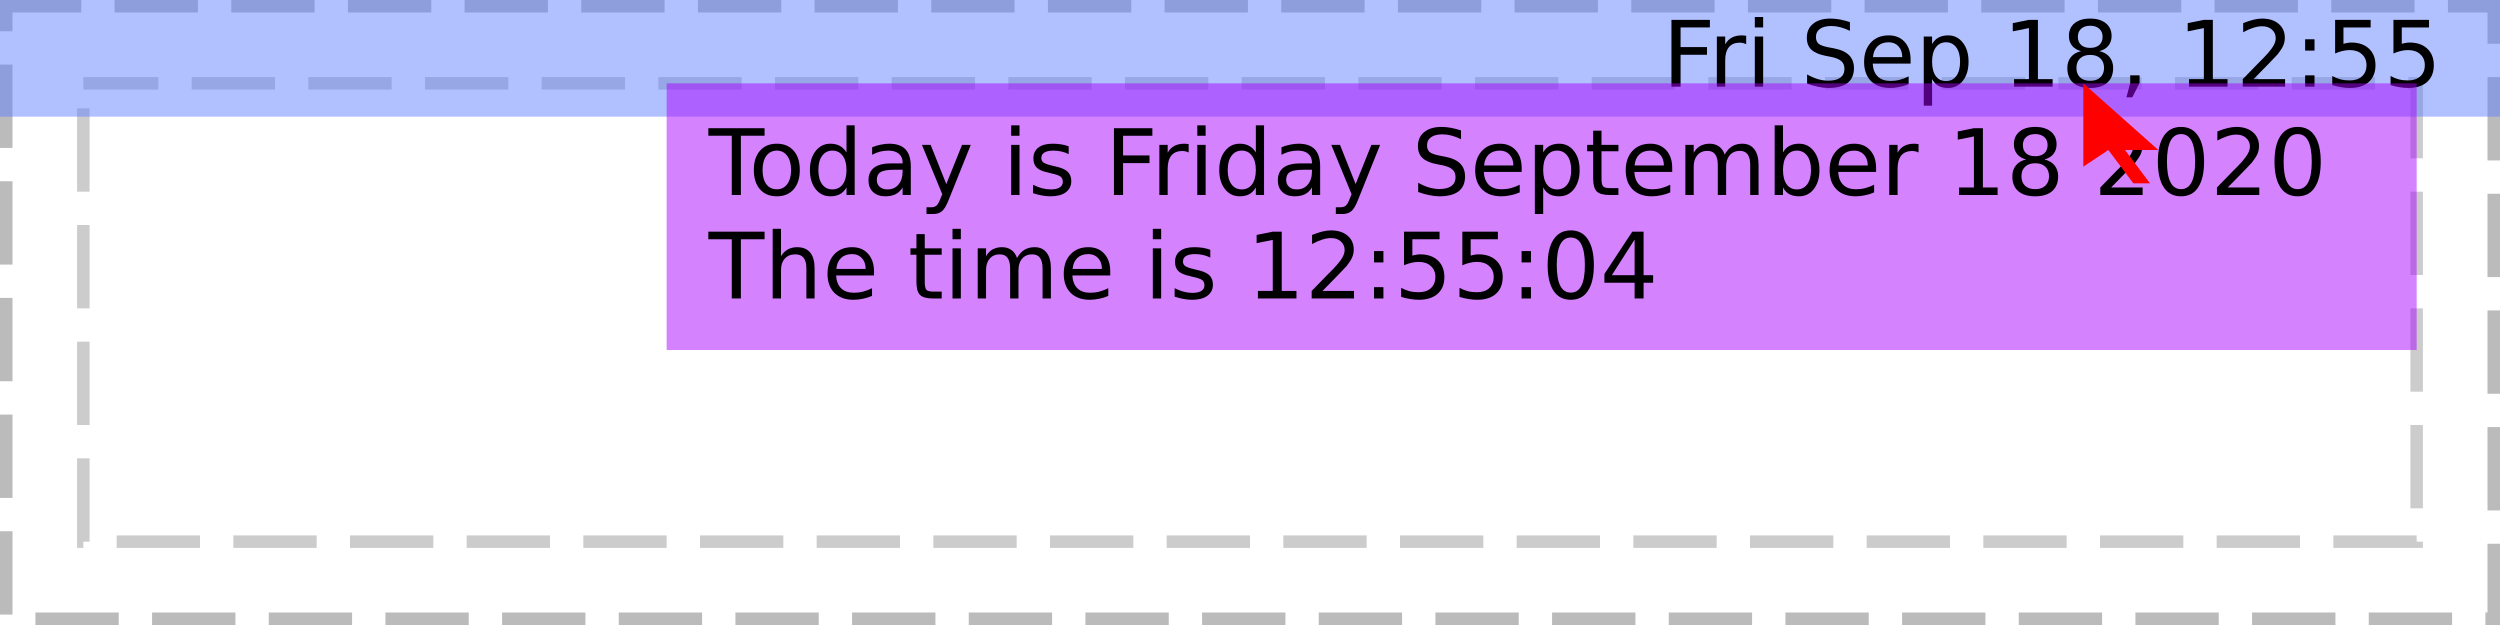
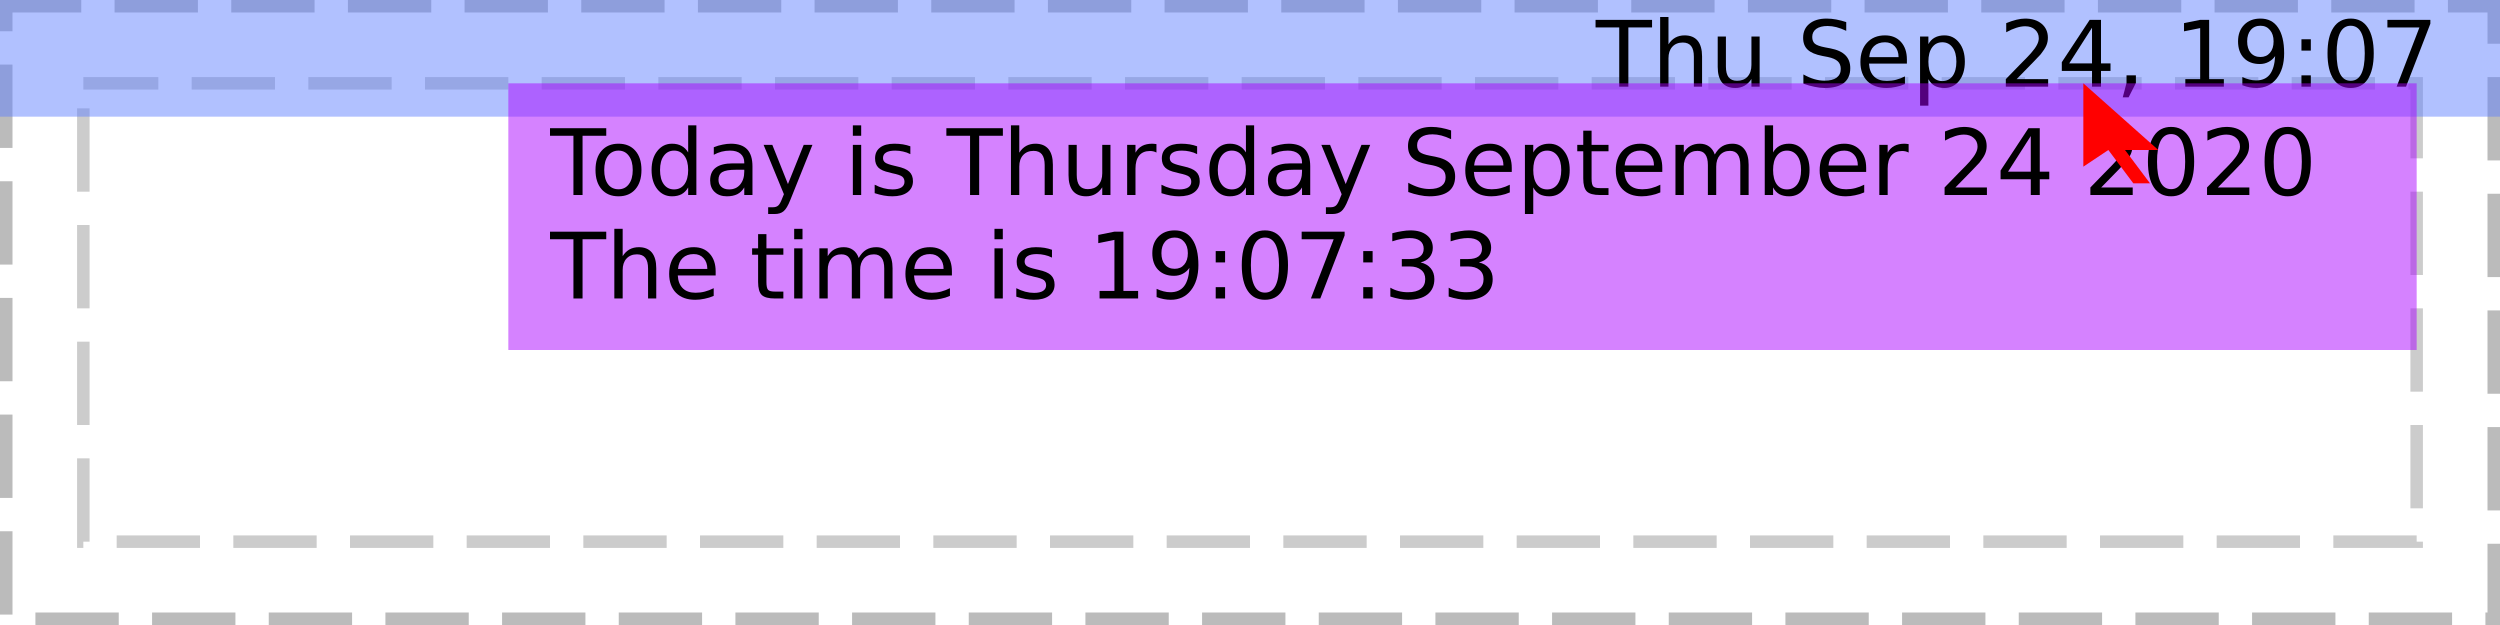
<svg xmlns="http://www.w3.org/2000/svg" xmlns:xlink="http://www.w3.org/1999/xlink" width="300pt" height="75pt" viewBox="0 0 300 75" version="1.1">
  <defs>
    <g>
      <symbol overflow="visible" id="glyph0-0">
        <path style="stroke:none;" d="M 0.547 1.938 L 0.547 -7.75 L 6.047 -7.75 L 6.047 1.938 Z M 1.172 1.328 L 5.438 1.328 L 5.438 -7.141 L 1.172 -7.141 Z M 1.172 1.328 " />
      </symbol>
      <symbol overflow="visible" id="glyph0-1">
        <path style="stroke:none;" d="" />
      </symbol>
      <symbol overflow="visible" id="glyph0-2">
-         <path style="stroke:none;" d="M 1.078 -8.016 L 5.688 -8.016 L 5.688 -7.109 L 2.172 -7.109 L 2.172 -4.75 L 5.344 -4.75 L 5.344 -3.828 L 2.172 -3.828 L 2.172 0 L 1.078 0 Z M 1.078 -8.016 " />
+         <path style="stroke:none;" d="M -0.031 -8.016 L 6.75 -8.016 L 6.75 -7.109 L 3.906 -7.109 L 3.906 0 L 2.812 0 L 2.812 -7.109 L -0.031 -7.109 Z M -0.031 -8.016 " />
      </symbol>
      <symbol overflow="visible" id="glyph0-3">
-         <path style="stroke:none;" d="M 4.516 -5.094 C 4.41 -5.156 4.289 -5.203 4.156 -5.234 C 4.031 -5.266 3.891 -5.281 3.734 -5.281 C 3.172 -5.281 2.738 -5.098 2.438 -4.734 C 2.145 -4.367 2 -3.848 2 -3.172 L 2 0 L 1 0 L 1 -6.016 L 2 -6.016 L 2 -5.078 C 2.195 -5.441 2.461 -5.711 2.797 -5.891 C 3.129 -6.066 3.535 -6.156 4.016 -6.156 C 4.086 -6.156 4.16 -6.148 4.234 -6.141 C 4.316 -6.141 4.41 -6.129 4.516 -6.109 Z M 4.516 -5.094 " />
+         <path style="stroke:none;" d="M 6.031 -3.625 L 6.031 0 L 5.047 0 L 5.047 -3.594 C 5.047 -4.164 4.938 -4.594 4.719 -4.875 C 4.5 -5.156 4.164 -5.297 3.719 -5.297 C 3.188 -5.297 2.766 -5.125 2.453 -4.781 C 2.148 -4.445 2 -3.988 2 -3.406 L 2 0 L 1 0 L 1 -8.359 L 2 -8.359 L 2 -5.078 C 2.227 -5.441 2.504 -5.711 2.828 -5.891 C 3.148 -6.066 3.52 -6.156 3.938 -6.156 C 4.625 -6.156 5.145 -5.941 5.5 -5.516 C 5.852 -5.086 6.031 -4.457 6.031 -3.625 Z M 6.031 -3.625 " />
      </symbol>
      <symbol overflow="visible" id="glyph0-4">
-         <path style="stroke:none;" d="M 1.031 -6.016 L 2.031 -6.016 L 2.031 0 L 1.031 0 Z M 1.031 -8.359 L 2.031 -8.359 L 2.031 -7.109 L 1.031 -7.109 Z M 1.031 -8.359 " />
+         <path style="stroke:none;" d="M 0.938 -2.375 L 0.938 -6.016 L 1.922 -6.016 L 1.922 -2.406 C 1.922 -1.844 2.031 -1.414 2.25 -1.125 C 2.477 -0.844 2.812 -0.703 3.25 -0.703 C 3.789 -0.703 4.211 -0.867 4.516 -1.203 C 4.828 -1.547 4.984 -2.016 4.984 -2.609 L 4.984 -6.016 L 5.969 -6.016 L 5.969 0 L 4.984 0 L 4.984 -0.922 C 4.742 -0.555 4.461 -0.285 4.141 -0.109 C 3.828 0.066 3.461 0.156 3.047 0.156 C 2.359 0.156 1.832 -0.055 1.469 -0.484 C 1.113 -0.922 0.938 -1.551 0.938 -2.375 Z M 3.422 -6.156 Z M 3.422 -6.156 " />
      </symbol>
      <symbol overflow="visible" id="glyph0-5">
        <path style="stroke:none;" d="M 5.891 -7.75 L 5.891 -6.703 C 5.473 -6.898 5.082 -7.047 4.719 -7.141 C 4.352 -7.234 4 -7.281 3.656 -7.281 C 3.07 -7.281 2.617 -7.164 2.297 -6.938 C 1.973 -6.707 1.812 -6.383 1.812 -5.969 C 1.812 -5.613 1.914 -5.344 2.125 -5.156 C 2.344 -4.977 2.75 -4.832 3.344 -4.719 L 4 -4.594 C 4.812 -4.438 5.41 -4.16 5.797 -3.766 C 6.18 -3.379 6.375 -2.863 6.375 -2.219 C 6.375 -1.438 6.113 -0.844 5.594 -0.438 C 5.07 -0.039 4.305 0.156 3.297 0.156 C 2.922 0.156 2.516 0.109 2.078 0.016 C 1.648 -0.066 1.207 -0.191 0.75 -0.359 L 0.75 -1.469 C 1.195 -1.219 1.629 -1.031 2.047 -0.906 C 2.473 -0.781 2.891 -0.719 3.297 -0.719 C 3.922 -0.719 4.398 -0.836 4.734 -1.078 C 5.066 -1.328 5.234 -1.676 5.234 -2.125 C 5.234 -2.52 5.113 -2.828 4.875 -3.047 C 4.633 -3.273 4.238 -3.445 3.688 -3.562 L 3.031 -3.688 C 2.219 -3.844 1.629 -4.094 1.266 -4.438 C 0.898 -4.781 0.719 -5.258 0.719 -5.875 C 0.719 -6.582 0.969 -7.141 1.469 -7.547 C 1.969 -7.961 2.66 -8.172 3.547 -8.172 C 3.922 -8.172 4.301 -8.133 4.688 -8.062 C 5.082 -7.988 5.484 -7.883 5.891 -7.75 Z M 5.891 -7.75 " />
      </symbol>
      <symbol overflow="visible" id="glyph0-6">
        <path style="stroke:none;" d="M 6.188 -3.25 L 6.188 -2.766 L 1.641 -2.766 C 1.68 -2.086 1.883 -1.57 2.25 -1.219 C 2.613 -0.863 3.125 -0.688 3.781 -0.688 C 4.164 -0.688 4.535 -0.734 4.891 -0.828 C 5.242 -0.922 5.598 -1.055 5.953 -1.234 L 5.953 -0.312 C 5.598 -0.156 5.234 -0.039 4.859 0.031 C 4.484 0.113 4.109 0.156 3.734 0.156 C 2.766 0.156 2 -0.117 1.438 -0.672 C 0.883 -1.234 0.609 -1.992 0.609 -2.953 C 0.609 -3.93 0.875 -4.707 1.406 -5.281 C 1.938 -5.863 2.656 -6.156 3.562 -6.156 C 4.363 -6.156 5 -5.895 5.469 -5.375 C 5.945 -4.852 6.188 -4.145 6.188 -3.25 Z M 5.188 -3.547 C 5.188 -4.086 5.035 -4.52 4.734 -4.844 C 4.441 -5.164 4.051 -5.328 3.562 -5.328 C 3.008 -5.328 2.566 -5.172 2.234 -4.859 C 1.91 -4.547 1.723 -4.109 1.672 -3.547 Z M 5.188 -3.547 " />
      </symbol>
      <symbol overflow="visible" id="glyph0-7">
        <path style="stroke:none;" d="M 2 -0.906 L 2 2.281 L 1 2.281 L 1 -6.016 L 2 -6.016 L 2 -5.109 C 2.195 -5.461 2.453 -5.723 2.766 -5.891 C 3.086 -6.066 3.473 -6.156 3.922 -6.156 C 4.648 -6.156 5.238 -5.863 5.688 -5.281 C 6.145 -4.707 6.375 -3.945 6.375 -3 C 6.375 -2.051 6.145 -1.285 5.688 -0.703 C 5.238 -0.129 4.648 0.156 3.922 0.156 C 3.473 0.156 3.086 0.07 2.766 -0.094 C 2.453 -0.27 2.195 -0.539 2 -0.906 Z M 5.359 -3 C 5.359 -3.727 5.207 -4.297 4.906 -4.703 C 4.602 -5.117 4.191 -5.328 3.672 -5.328 C 3.148 -5.328 2.738 -5.117 2.438 -4.703 C 2.145 -4.297 2 -3.727 2 -3 C 2 -2.27 2.145 -1.695 2.438 -1.281 C 2.738 -0.875 3.148 -0.672 3.672 -0.672 C 4.191 -0.672 4.602 -0.875 4.906 -1.281 C 5.207 -1.695 5.359 -2.27 5.359 -3 Z M 5.359 -3 " />
      </symbol>
      <symbol overflow="visible" id="glyph0-8">
-         <path style="stroke:none;" d="M 1.359 -0.906 L 3.141 -0.906 L 3.141 -7.031 L 1.203 -6.641 L 1.203 -7.625 L 3.125 -8.016 L 4.219 -8.016 L 4.219 -0.906 L 5.984 -0.906 L 5.984 0 L 1.359 0 Z M 1.359 -0.906 " />
+         <path style="stroke:none;" d="M 2.109 -0.906 L 5.891 -0.906 L 5.891 0 L 0.812 0 L 0.812 -0.906 C 1.219 -1.332 1.773 -1.906 2.484 -2.625 C 3.203 -3.344 3.648 -3.805 3.828 -4.016 C 4.172 -4.41 4.41 -4.742 4.547 -5.016 C 4.691 -5.285 4.766 -5.551 4.766 -5.812 C 4.766 -6.238 4.613 -6.582 4.312 -6.844 C 4.02 -7.113 3.629 -7.25 3.141 -7.25 C 2.805 -7.25 2.445 -7.188 2.062 -7.062 C 1.688 -6.945 1.285 -6.77 0.859 -6.531 L 0.859 -7.625 C 1.297 -7.801 1.703 -7.938 2.078 -8.031 C 2.461 -8.125 2.812 -8.172 3.125 -8.172 C 3.957 -8.172 4.617 -7.961 5.109 -7.547 C 5.609 -7.129 5.859 -6.57 5.859 -5.875 C 5.859 -5.539 5.797 -5.227 5.672 -4.938 C 5.547 -4.645 5.32 -4.297 5 -3.891 C 4.906 -3.785 4.617 -3.484 4.141 -2.984 C 3.66 -2.492 2.984 -1.801 2.109 -0.906 Z M 2.109 -0.906 " />
      </symbol>
      <symbol overflow="visible" id="glyph0-9">
-         <path style="stroke:none;" d="M 3.5 -3.812 C 2.977 -3.812 2.57 -3.672 2.281 -3.391 C 1.988 -3.117 1.844 -2.738 1.844 -2.25 C 1.844 -1.77 1.988 -1.391 2.281 -1.109 C 2.57 -0.836 2.977 -0.703 3.5 -0.703 C 4.008 -0.703 4.41 -0.836 4.703 -1.109 C 5.004 -1.391 5.156 -1.77 5.156 -2.25 C 5.156 -2.738 5.008 -3.117 4.719 -3.391 C 4.426 -3.672 4.02 -3.812 3.5 -3.812 Z M 2.406 -4.266 C 1.945 -4.379 1.586 -4.594 1.328 -4.906 C 1.066 -5.227 0.938 -5.617 0.938 -6.078 C 0.938 -6.723 1.16 -7.234 1.609 -7.609 C 2.066 -7.984 2.695 -8.172 3.5 -8.172 C 4.289 -8.172 4.914 -7.984 5.375 -7.609 C 5.832 -7.234 6.062 -6.723 6.062 -6.078 C 6.062 -5.617 5.93 -5.227 5.672 -4.906 C 5.41 -4.594 5.051 -4.379 4.594 -4.266 C 5.113 -4.148 5.52 -3.914 5.812 -3.562 C 6.102 -3.207 6.25 -2.77 6.25 -2.25 C 6.25 -1.477 6.008 -0.883 5.531 -0.469 C 5.062 -0.051 4.383 0.156 3.5 0.156 C 2.613 0.156 1.93 -0.051 1.453 -0.469 C 0.984 -0.883 0.75 -1.477 0.75 -2.25 C 0.75 -2.77 0.895 -3.207 1.188 -3.562 C 1.477 -3.914 1.883 -4.148 2.406 -4.266 Z M 2.016 -5.984 C 2.016 -5.566 2.145 -5.238 2.406 -5 C 2.664 -4.77 3.031 -4.656 3.5 -4.656 C 3.957 -4.656 4.316 -4.77 4.578 -5 C 4.848 -5.238 4.984 -5.566 4.984 -5.984 C 4.984 -6.398 4.848 -6.723 4.578 -6.953 C 4.316 -7.191 3.957 -7.312 3.5 -7.312 C 3.031 -7.312 2.664 -7.191 2.406 -6.953 C 2.145 -6.723 2.016 -6.398 2.016 -5.984 Z M 2.016 -5.984 " />
+         <path style="stroke:none;" d="M 4.156 -7.078 L 1.422 -2.797 L 4.156 -2.797 Z M 3.875 -8.016 L 5.234 -8.016 L 5.234 -2.797 L 6.375 -2.797 L 6.375 -1.891 L 5.234 -1.891 L 5.234 0 L 4.156 0 L 4.156 -1.891 L 0.531 -1.891 L 0.531 -2.938 Z M 3.875 -8.016 " />
      </symbol>
      <symbol overflow="visible" id="glyph0-10">
        <path style="stroke:none;" d="M 1.297 -1.359 L 2.422 -1.359 L 2.422 -0.438 L 1.547 1.281 L 0.844 1.281 L 1.297 -0.438 Z M 1.297 -1.359 " />
      </symbol>
      <symbol overflow="visible" id="glyph0-11">
-         <path style="stroke:none;" d="M 2.109 -0.906 L 5.891 -0.906 L 5.891 0 L 0.812 0 L 0.812 -0.906 C 1.219 -1.332 1.773 -1.906 2.484 -2.625 C 3.203 -3.344 3.648 -3.805 3.828 -4.016 C 4.172 -4.41 4.41 -4.742 4.547 -5.016 C 4.691 -5.285 4.766 -5.551 4.766 -5.812 C 4.766 -6.238 4.613 -6.582 4.312 -6.844 C 4.02 -7.113 3.629 -7.25 3.141 -7.25 C 2.805 -7.25 2.445 -7.188 2.062 -7.062 C 1.688 -6.945 1.285 -6.77 0.859 -6.531 L 0.859 -7.625 C 1.297 -7.801 1.703 -7.938 2.078 -8.031 C 2.461 -8.125 2.812 -8.172 3.125 -8.172 C 3.957 -8.172 4.617 -7.961 5.109 -7.547 C 5.609 -7.129 5.859 -6.57 5.859 -5.875 C 5.859 -5.539 5.797 -5.227 5.672 -4.938 C 5.547 -4.645 5.32 -4.297 5 -3.891 C 4.906 -3.785 4.617 -3.484 4.141 -2.984 C 3.66 -2.492 2.984 -1.801 2.109 -0.906 Z M 2.109 -0.906 " />
+         <path style="stroke:none;" d="M 1.359 -0.906 L 3.141 -0.906 L 3.141 -7.031 L 1.203 -6.641 L 1.203 -7.625 L 3.125 -8.016 L 4.219 -8.016 L 4.219 -0.906 L 5.984 -0.906 L 5.984 0 L 1.359 0 Z M 1.359 -0.906 " />
      </symbol>
      <symbol overflow="visible" id="glyph0-12">
+         <path style="stroke:none;" d="M 1.203 -0.172 L 1.203 -1.156 C 1.473 -1.031 1.75 -0.93 2.031 -0.859 C 2.312 -0.785 2.586 -0.75 2.859 -0.75 C 3.578 -0.75 4.125 -0.988 4.5 -1.469 C 4.875 -1.957 5.086 -2.691 5.141 -3.672 C 4.93 -3.367 4.664 -3.133 4.344 -2.969 C 4.031 -2.801 3.68 -2.719 3.297 -2.719 C 2.492 -2.719 1.859 -2.957 1.391 -3.438 C 0.922 -3.926 0.688 -4.594 0.688 -5.438 C 0.688 -6.258 0.93 -6.922 1.422 -7.422 C 1.91 -7.922 2.562 -8.172 3.375 -8.172 C 4.301 -8.172 5.004 -7.812 5.484 -7.094 C 5.973 -6.383 6.219 -5.352 6.219 -4 C 6.219 -2.738 5.914 -1.727 5.312 -0.969 C 4.719 -0.219 3.914 0.156 2.906 0.156 C 2.633 0.156 2.359 0.129 2.078 0.078 C 1.797 0.023 1.504 -0.055 1.203 -0.172 Z M 3.375 -3.562 C 3.852 -3.562 4.234 -3.727 4.516 -4.062 C 4.805 -4.395 4.953 -4.852 4.953 -5.438 C 4.953 -6.008 4.805 -6.461 4.516 -6.797 C 4.234 -7.141 3.852 -7.312 3.375 -7.312 C 2.883 -7.312 2.492 -7.141 2.203 -6.797 C 1.922 -6.461 1.781 -6.008 1.781 -5.438 C 1.781 -4.852 1.922 -4.395 2.203 -4.062 C 2.492 -3.727 2.883 -3.562 3.375 -3.562 Z M 3.375 -3.562 " />
+       </symbol>
+       <symbol overflow="visible" id="glyph0-13">
        <path style="stroke:none;" d="M 1.297 -1.359 L 2.422 -1.359 L 2.422 0 L 1.297 0 Z M 1.297 -5.688 L 2.422 -5.688 L 2.422 -4.328 L 1.297 -4.328 Z M 1.297 -5.688 " />
      </symbol>
-       <symbol overflow="visible" id="glyph0-13">
-         <path style="stroke:none;" d="M 1.188 -8.016 L 5.453 -8.016 L 5.453 -7.109 L 2.188 -7.109 L 2.188 -5.141 C 2.344 -5.191 2.5 -5.227 2.656 -5.25 C 2.812 -5.281 2.969 -5.297 3.125 -5.297 C 4.02 -5.297 4.727 -5.051 5.25 -4.562 C 5.77 -4.07 6.031 -3.41 6.031 -2.578 C 6.031 -1.711 5.758 -1.039 5.219 -0.562 C 4.688 -0.082 3.93 0.156 2.953 0.156 C 2.617 0.156 2.273 0.125 1.922 0.062 C 1.578 0.008 1.219 -0.07 0.844 -0.188 L 0.844 -1.281 C 1.164 -1.102 1.5 -0.969 1.844 -0.875 C 2.188 -0.789 2.551 -0.75 2.938 -0.75 C 3.562 -0.75 4.051 -0.91 4.406 -1.234 C 4.77 -1.566 4.953 -2.016 4.953 -2.578 C 4.953 -3.129 4.77 -3.566 4.406 -3.891 C 4.051 -4.223 3.562 -4.391 2.938 -4.391 C 2.645 -4.391 2.352 -4.352 2.062 -4.281 C 1.781 -4.219 1.488 -4.117 1.188 -3.984 Z M 1.188 -8.016 " />
-       </symbol>
      <symbol overflow="visible" id="glyph0-14">
-         <path style="stroke:none;" d="M -0.031 -8.016 L 6.75 -8.016 L 6.75 -7.109 L 3.906 -7.109 L 3.906 0 L 2.812 0 L 2.812 -7.109 L -0.031 -7.109 Z M -0.031 -8.016 " />
+         <path style="stroke:none;" d="M 3.5 -7.312 C 2.938 -7.312 2.516 -7.035 2.234 -6.484 C 1.953 -5.93 1.812 -5.102 1.812 -4 C 1.812 -2.906 1.953 -2.082 2.234 -1.531 C 2.516 -0.977 2.938 -0.703 3.5 -0.703 C 4.062 -0.703 4.484 -0.977 4.766 -1.531 C 5.047 -2.082 5.188 -2.906 5.188 -4 C 5.188 -5.102 5.047 -5.93 4.766 -6.484 C 4.484 -7.035 4.062 -7.312 3.5 -7.312 Z M 3.5 -8.172 C 4.395 -8.172 5.078 -7.812 5.547 -7.094 C 6.023 -6.383 6.266 -5.352 6.266 -4 C 6.266 -2.656 6.023 -1.625 5.547 -0.906 C 5.078 -0.195 4.395 0.156 3.5 0.156 C 2.602 0.156 1.914 -0.195 1.438 -0.906 C 0.957 -1.625 0.719 -2.656 0.719 -4 C 0.719 -5.352 0.957 -6.383 1.438 -7.094 C 1.914 -7.812 2.602 -8.172 3.5 -8.172 Z M 3.5 -8.172 " />
      </symbol>
      <symbol overflow="visible" id="glyph0-15">
+         <path style="stroke:none;" d="M 0.906 -8.016 L 6.062 -8.016 L 6.062 -7.562 L 3.141 0 L 2.016 0 L 4.75 -7.109 L 0.906 -7.109 Z M 0.906 -8.016 " />
+       </symbol>
+       <symbol overflow="visible" id="glyph0-16">
        <path style="stroke:none;" d="M 3.375 -5.328 C 2.844 -5.328 2.422 -5.117 2.109 -4.703 C 1.805 -4.285 1.656 -3.719 1.656 -3 C 1.656 -2.281 1.805 -1.711 2.109 -1.297 C 2.41 -0.891 2.832 -0.688 3.375 -0.688 C 3.895 -0.688 4.305 -0.891 4.609 -1.297 C 4.922 -1.711 5.078 -2.281 5.078 -3 C 5.078 -3.719 4.922 -4.285 4.609 -4.703 C 4.305 -5.117 3.895 -5.328 3.375 -5.328 Z M 3.375 -6.156 C 4.227 -6.156 4.898 -5.875 5.391 -5.312 C 5.879 -4.758 6.125 -3.988 6.125 -3 C 6.125 -2.02 5.879 -1.25 5.391 -0.688 C 4.898 -0.125 4.227 0.156 3.375 0.156 C 2.508 0.156 1.832 -0.125 1.344 -0.688 C 0.852 -1.25 0.609 -2.02 0.609 -3 C 0.609 -3.988 0.852 -4.758 1.344 -5.312 C 1.832 -5.875 2.508 -6.156 3.375 -6.156 Z M 3.375 -6.156 " />
      </symbol>
-       <symbol overflow="visible" id="glyph0-16">
+       <symbol overflow="visible" id="glyph0-17">
        <path style="stroke:none;" d="M 5 -5.109 L 5 -8.359 L 5.984 -8.359 L 5.984 0 L 5 0 L 5 -0.906 C 4.789 -0.539 4.523 -0.27 4.203 -0.094 C 3.891 0.07 3.508 0.156 3.062 0.156 C 2.344 0.156 1.754 -0.129 1.297 -0.703 C 0.836 -1.285 0.609 -2.051 0.609 -3 C 0.609 -3.945 0.836 -4.707 1.297 -5.281 C 1.754 -5.863 2.344 -6.156 3.062 -6.156 C 3.508 -6.156 3.891 -6.066 4.203 -5.891 C 4.523 -5.723 4.789 -5.461 5 -5.109 Z M 1.625 -3 C 1.625 -2.27 1.773 -1.695 2.078 -1.281 C 2.379 -0.875 2.789 -0.672 3.312 -0.672 C 3.832 -0.672 4.242 -0.875 4.547 -1.281 C 4.848 -1.695 5 -2.27 5 -3 C 5 -3.727 4.848 -4.297 4.547 -4.703 C 4.242 -5.117 3.832 -5.328 3.312 -5.328 C 2.789 -5.328 2.379 -5.117 2.078 -4.703 C 1.773 -4.297 1.625 -3.727 1.625 -3 Z M 1.625 -3 " />
      </symbol>
-       <symbol overflow="visible" id="glyph0-17">
+       <symbol overflow="visible" id="glyph0-18">
        <path style="stroke:none;" d="M 3.766 -3.031 C 2.973 -3.031 2.422 -2.938 2.109 -2.75 C 1.805 -2.562 1.656 -2.25 1.656 -1.812 C 1.656 -1.469 1.77 -1.191 2 -0.984 C 2.227 -0.773 2.539 -0.672 2.938 -0.672 C 3.488 -0.672 3.926 -0.863 4.25 -1.25 C 4.582 -1.645 4.75 -2.16 4.75 -2.797 L 4.75 -3.031 Z M 5.734 -3.438 L 5.734 0 L 4.75 0 L 4.75 -0.906 C 4.531 -0.539 4.25 -0.27 3.906 -0.094 C 3.57 0.07 3.16 0.156 2.672 0.156 C 2.055 0.156 1.566 -0.016 1.203 -0.359 C 0.836 -0.703 0.656 -1.164 0.656 -1.75 C 0.656 -2.426 0.879 -2.938 1.328 -3.281 C 1.785 -3.625 2.469 -3.797 3.375 -3.797 L 4.75 -3.797 L 4.75 -3.891 C 4.75 -4.348 4.598 -4.703 4.297 -4.953 C 4.004 -5.203 3.586 -5.328 3.047 -5.328 C 2.703 -5.328 2.363 -5.285 2.031 -5.203 C 1.707 -5.117 1.395 -4.992 1.094 -4.828 L 1.094 -5.734 C 1.457 -5.879 1.812 -5.984 2.156 -6.047 C 2.5 -6.117 2.828 -6.156 3.141 -6.156 C 4.016 -6.156 4.664 -5.93 5.094 -5.484 C 5.52 -5.035 5.734 -4.352 5.734 -3.438 Z M 5.734 -3.438 " />
      </symbol>
-       <symbol overflow="visible" id="glyph0-18">
+       <symbol overflow="visible" id="glyph0-19">
        <path style="stroke:none;" d="M 3.547 0.562 C 3.266 1.281 2.988 1.742 2.719 1.953 C 2.457 2.172 2.102 2.281 1.656 2.281 L 0.875 2.281 L 0.875 1.469 L 1.453 1.469 C 1.723 1.469 1.93 1.398 2.078 1.266 C 2.234 1.141 2.398 0.836 2.578 0.359 L 2.766 -0.094 L 0.328 -6.016 L 1.375 -6.016 L 3.25 -1.312 L 5.141 -6.016 L 6.188 -6.016 Z M 3.547 0.562 " />
      </symbol>
-       <symbol overflow="visible" id="glyph0-19">
+       <symbol overflow="visible" id="glyph0-20">
+         <path style="stroke:none;" d="M 1.031 -6.016 L 2.031 -6.016 L 2.031 0 L 1.031 0 Z M 1.031 -8.359 L 2.031 -8.359 L 2.031 -7.109 L 1.031 -7.109 Z M 1.031 -8.359 " />
+       </symbol>
+       <symbol overflow="visible" id="glyph0-21">
        <path style="stroke:none;" d="M 4.875 -5.844 L 4.875 -4.906 C 4.594 -5.051 4.301 -5.156 4 -5.219 C 3.695 -5.289 3.383 -5.328 3.062 -5.328 C 2.57 -5.328 2.203 -5.25 1.953 -5.094 C 1.711 -4.945 1.594 -4.727 1.594 -4.438 C 1.594 -4.207 1.68 -4.023 1.859 -3.891 C 2.035 -3.766 2.391 -3.641 2.922 -3.516 L 3.25 -3.438 C 3.957 -3.289 4.457 -3.078 4.75 -2.797 C 5.039 -2.523 5.188 -2.145 5.188 -1.656 C 5.188 -1.102 4.969 -0.66 4.531 -0.328 C 4.094 -0.004 3.484 0.156 2.703 0.156 C 2.379 0.156 2.039 0.125 1.688 0.062 C 1.344 0 0.977 -0.094 0.594 -0.219 L 0.594 -1.234 C 0.957 -1.047 1.316 -0.906 1.672 -0.812 C 2.023 -0.719 2.379 -0.672 2.734 -0.672 C 3.191 -0.672 3.547 -0.75 3.797 -0.906 C 4.047 -1.07 4.172 -1.297 4.172 -1.578 C 4.172 -1.848 4.082 -2.055 3.906 -2.203 C 3.727 -2.348 3.332 -2.484 2.719 -2.609 L 2.375 -2.703 C 1.758 -2.828 1.316 -3.02 1.047 -3.281 C 0.773 -3.551 0.641 -3.922 0.641 -4.391 C 0.641 -4.953 0.836 -5.383 1.234 -5.688 C 1.641 -6 2.211 -6.156 2.953 -6.156 C 3.316 -6.156 3.66 -6.129 3.984 -6.078 C 4.305 -6.023 4.602 -5.945 4.875 -5.844 Z M 4.875 -5.844 " />
      </symbol>
-       <symbol overflow="visible" id="glyph0-20">
+       <symbol overflow="visible" id="glyph0-22">
+         <path style="stroke:none;" d="M 4.516 -5.094 C 4.41 -5.156 4.289 -5.203 4.156 -5.234 C 4.031 -5.266 3.891 -5.281 3.734 -5.281 C 3.172 -5.281 2.738 -5.098 2.438 -4.734 C 2.145 -4.367 2 -3.848 2 -3.172 L 2 0 L 1 0 L 1 -6.016 L 2 -6.016 L 2 -5.078 C 2.195 -5.441 2.461 -5.711 2.797 -5.891 C 3.129 -6.066 3.535 -6.156 4.016 -6.156 C 4.086 -6.156 4.16 -6.148 4.234 -6.141 C 4.316 -6.141 4.41 -6.129 4.516 -6.109 Z M 4.516 -5.094 " />
+       </symbol>
+       <symbol overflow="visible" id="glyph0-23">
        <path style="stroke:none;" d="M 2.016 -7.719 L 2.016 -6.016 L 4.047 -6.016 L 4.047 -5.25 L 2.016 -5.25 L 2.016 -1.984 C 2.016 -1.492 2.082 -1.176 2.219 -1.031 C 2.352 -0.895 2.625 -0.828 3.031 -0.828 L 4.047 -0.828 L 4.047 0 L 3.031 0 C 2.27 0 1.742 -0.141 1.453 -0.422 C 1.16 -0.711 1.016 -1.234 1.016 -1.984 L 1.016 -5.25 L 0.297 -5.25 L 0.297 -6.016 L 1.016 -6.016 L 1.016 -7.719 Z M 2.016 -7.719 " />
      </symbol>
-       <symbol overflow="visible" id="glyph0-21">
+       <symbol overflow="visible" id="glyph0-24">
        <path style="stroke:none;" d="M 5.719 -4.859 C 5.969 -5.305 6.266 -5.633 6.609 -5.844 C 6.953 -6.051 7.359 -6.156 7.828 -6.156 C 8.453 -6.156 8.93 -5.938 9.266 -5.5 C 9.609 -5.062 9.781 -4.438 9.781 -3.625 L 9.781 0 L 8.781 0 L 8.781 -3.594 C 8.781 -4.176 8.676 -4.602 8.469 -4.875 C 8.27 -5.156 7.961 -5.297 7.547 -5.297 C 7.035 -5.297 6.629 -5.125 6.328 -4.781 C 6.035 -4.445 5.891 -3.988 5.891 -3.406 L 5.891 0 L 4.891 0 L 4.891 -3.594 C 4.891 -4.176 4.785 -4.602 4.578 -4.875 C 4.379 -5.156 4.066 -5.297 3.641 -5.297 C 3.141 -5.297 2.738 -5.125 2.438 -4.781 C 2.145 -4.445 2 -3.988 2 -3.406 L 2 0 L 1 0 L 1 -6.016 L 2 -6.016 L 2 -5.078 C 2.219 -5.453 2.484 -5.723 2.797 -5.891 C 3.117 -6.066 3.492 -6.156 3.922 -6.156 C 4.359 -6.156 4.727 -6.047 5.031 -5.828 C 5.344 -5.609 5.57 -5.285 5.719 -4.859 Z M 5.719 -4.859 " />
      </symbol>
-       <symbol overflow="visible" id="glyph0-22">
+       <symbol overflow="visible" id="glyph0-25">
        <path style="stroke:none;" d="M 5.359 -3 C 5.359 -3.727 5.207 -4.297 4.906 -4.703 C 4.602 -5.117 4.191 -5.328 3.672 -5.328 C 3.148 -5.328 2.738 -5.117 2.438 -4.703 C 2.145 -4.297 2 -3.727 2 -3 C 2 -2.27 2.145 -1.695 2.438 -1.281 C 2.738 -0.875 3.148 -0.672 3.672 -0.672 C 4.191 -0.672 4.602 -0.875 4.906 -1.281 C 5.207 -1.695 5.359 -2.27 5.359 -3 Z M 2 -5.109 C 2.195 -5.461 2.453 -5.723 2.766 -5.891 C 3.086 -6.066 3.473 -6.156 3.922 -6.156 C 4.648 -6.156 5.238 -5.863 5.688 -5.281 C 6.145 -4.707 6.375 -3.945 6.375 -3 C 6.375 -2.051 6.145 -1.285 5.688 -0.703 C 5.238 -0.129 4.648 0.156 3.922 0.156 C 3.473 0.156 3.086 0.07 2.766 -0.094 C 2.453 -0.27 2.195 -0.539 2 -0.906 L 2 0 L 1 0 L 1 -8.359 L 2 -8.359 Z M 2 -5.109 " />
      </symbol>
-       <symbol overflow="visible" id="glyph0-23">
-         <path style="stroke:none;" d="M 3.5 -7.312 C 2.938 -7.312 2.516 -7.035 2.234 -6.484 C 1.953 -5.93 1.812 -5.102 1.812 -4 C 1.812 -2.906 1.953 -2.082 2.234 -1.531 C 2.516 -0.977 2.938 -0.703 3.5 -0.703 C 4.062 -0.703 4.484 -0.977 4.766 -1.531 C 5.047 -2.082 5.188 -2.906 5.188 -4 C 5.188 -5.102 5.047 -5.93 4.766 -6.484 C 4.484 -7.035 4.062 -7.312 3.5 -7.312 Z M 3.5 -8.172 C 4.395 -8.172 5.078 -7.812 5.547 -7.094 C 6.023 -6.383 6.266 -5.352 6.266 -4 C 6.266 -2.656 6.023 -1.625 5.547 -0.906 C 5.078 -0.195 4.395 0.156 3.5 0.156 C 2.602 0.156 1.914 -0.195 1.438 -0.906 C 0.957 -1.625 0.719 -2.656 0.719 -4 C 0.719 -5.352 0.957 -6.383 1.438 -7.094 C 1.914 -7.812 2.602 -8.172 3.5 -8.172 Z M 3.5 -8.172 " />
-       </symbol>
-       <symbol overflow="visible" id="glyph0-24">
-         <path style="stroke:none;" d="M 6.031 -3.625 L 6.031 0 L 5.047 0 L 5.047 -3.594 C 5.047 -4.164 4.938 -4.594 4.719 -4.875 C 4.5 -5.156 4.164 -5.297 3.719 -5.297 C 3.188 -5.297 2.766 -5.125 2.453 -4.781 C 2.148 -4.445 2 -3.988 2 -3.406 L 2 0 L 1 0 L 1 -8.359 L 2 -8.359 L 2 -5.078 C 2.227 -5.441 2.504 -5.711 2.828 -5.891 C 3.148 -6.066 3.52 -6.156 3.938 -6.156 C 4.625 -6.156 5.145 -5.941 5.5 -5.516 C 5.852 -5.086 6.031 -4.457 6.031 -3.625 Z M 6.031 -3.625 " />
-       </symbol>
-       <symbol overflow="visible" id="glyph0-25">
-         <path style="stroke:none;" d="M 4.156 -7.078 L 1.422 -2.797 L 4.156 -2.797 Z M 3.875 -8.016 L 5.234 -8.016 L 5.234 -2.797 L 6.375 -2.797 L 6.375 -1.891 L 5.234 -1.891 L 5.234 0 L 4.156 0 L 4.156 -1.891 L 0.531 -1.891 L 0.531 -2.938 Z M 3.875 -8.016 " />
+       <symbol overflow="visible" id="glyph0-26">
+         <path style="stroke:none;" d="M 4.469 -4.328 C 4.988 -4.211 5.395 -3.977 5.688 -3.625 C 5.977 -3.281 6.125 -2.848 6.125 -2.328 C 6.125 -1.535 5.848 -0.922 5.297 -0.484 C 4.754 -0.055 3.984 0.156 2.984 0.156 C 2.641 0.156 2.289 0.117 1.938 0.047 C 1.582 -0.016 1.219 -0.109 0.844 -0.234 L 0.844 -1.297 C 1.145 -1.117 1.473 -0.984 1.828 -0.891 C 2.18 -0.797 2.555 -0.75 2.953 -0.75 C 3.629 -0.75 4.145 -0.883 4.5 -1.156 C 4.852 -1.426 5.031 -1.816 5.031 -2.328 C 5.031 -2.805 4.863 -3.176 4.531 -3.438 C 4.207 -3.707 3.75 -3.844 3.156 -3.844 L 2.219 -3.844 L 2.219 -4.734 L 3.203 -4.734 C 3.734 -4.734 4.141 -4.836 4.422 -5.047 C 4.703 -5.266 4.844 -5.57 4.844 -5.969 C 4.844 -6.383 4.695 -6.703 4.406 -6.922 C 4.113 -7.141 3.695 -7.25 3.156 -7.25 C 2.863 -7.25 2.547 -7.219 2.203 -7.156 C 1.859 -7.094 1.484 -6.992 1.078 -6.859 L 1.078 -7.828 C 1.492 -7.941 1.879 -8.023 2.234 -8.078 C 2.598 -8.141 2.938 -8.172 3.25 -8.172 C 4.07 -8.172 4.723 -7.984 5.203 -7.609 C 5.691 -7.234 5.938 -6.723 5.938 -6.078 C 5.938 -5.641 5.805 -5.266 5.547 -4.953 C 5.297 -4.648 4.938 -4.441 4.469 -4.328 Z M 4.469 -4.328 " />
      </symbol>
    </g>
    <clipPath id="clip1">
      <path d="M 0 0 L 300 0 L 300 14 L 0 14 Z M 0 0 " />
    </clipPath>
    <clipPath id="clip2">
-       <path d="M 80 10 L 290 10 L 290 42 L 80 42 Z M 80 10 " />
+       <path d="M 61 10 L 290 10 L 290 42 L 61 42 Z M 61 10 " />
    </clipPath>
    <clipPath id="clip3">
-       <path d="M 85 15 L 279 15 L 279 26 L 85 26 Z M 85 15 " />
+       <path d="M 66 15 L 278 15 L 278 26 L 66 26 Z M 66 15 " />
    </clipPath>
    <clipPath id="clip4">
-       <path d="M 85 27 L 199 27 L 199 36 L 85 36 Z M 85 27 " />
+       <path d="M 66 27 L 180 27 L 180 36 L 66 36 Z M 66 27 " />
    </clipPath>
  </defs>
  <g id="surface4">
    <path style="fill:none;stroke-width:1.5;stroke-linecap:butt;stroke-linejoin:miter;stroke:rgb(0%,0%,0%);stroke-opacity:0.267;stroke-dasharray:10,4;stroke-dashoffset:1;stroke-miterlimit:10;" d="M 0.75 0.75 L 299.25 0.75 L 299.25 74.25 L 0.75 74.25 Z M 0.75 0.75 " />
    <path style="fill:none;stroke-width:1.5;stroke-linecap:butt;stroke-linejoin:miter;stroke:rgb(0%,0%,0%);stroke-opacity:0.2;stroke-dasharray:10,4;stroke-dashoffset:1;stroke-miterlimit:10;" d="M 10 10 L 290 10 L 290 65 L 10 65 Z M 10 10 " />
    <g clip-path="url(#clip1)" clip-rule="nonzero">
      <rect x="0" y="0" width="300" height="75" style="fill:rgb(38.039%,50.588%,100%);fill-opacity:0.49;stroke:none;" />
    </g>
    <g style="fill:rgb(0%,0%,0%);fill-opacity:1;">
-       <use xlink:href="#glyph0-1" x="196" y="10.401" />
-       <use xlink:href="#glyph0-2" x="199.497" y="10.401" />
-       <use xlink:href="#glyph0-3" x="205.024" y="10.401" />
-       <use xlink:href="#glyph0-4" x="209.547" y="10.401" />
-       <use xlink:href="#glyph0-1" x="212.604" y="10.401" />
-       <use xlink:href="#glyph0-5" x="216.101" y="10.401" />
-       <use xlink:href="#glyph0-6" x="223.083" y="10.401" />
-       <use xlink:href="#glyph0-7" x="229.851" y="10.401" />
-       <use xlink:href="#glyph0-1" x="236.833" y="10.401" />
-       <use xlink:href="#glyph0-8" x="240.33" y="10.401" />
-       <use xlink:href="#glyph0-9" x="247.329" y="10.401" />
-       <use xlink:href="#glyph0-10" x="254.328" y="10.401" />
-       <use xlink:href="#glyph0-1" x="257.825" y="10.401" />
-       <use xlink:href="#glyph0-8" x="261.322" y="10.401" />
-       <use xlink:href="#glyph0-11" x="268.321" y="10.401" />
-       <use xlink:href="#glyph0-12" x="275.32" y="10.401" />
-       <use xlink:href="#glyph0-13" x="279.026" y="10.401" />
-       <use xlink:href="#glyph0-13" x="286.025" y="10.401" />
-       <use xlink:href="#glyph0-1" x="293.024" y="10.401" />
+       <use xlink:href="#glyph0-1" x="188" y="10.401" />
+       <use xlink:href="#glyph0-2" x="191.497" y="10.401" />
+       <use xlink:href="#glyph0-3" x="198.217" y="10.401" />
+       <use xlink:href="#glyph0-4" x="205.188" y="10.401" />
+       <use xlink:href="#glyph0-1" x="212.16" y="10.401" />
+       <use xlink:href="#glyph0-5" x="215.657" y="10.401" />
+       <use xlink:href="#glyph0-6" x="222.64" y="10.401" />
+       <use xlink:href="#glyph0-7" x="229.407" y="10.401" />
+       <use xlink:href="#glyph0-1" x="236.39" y="10.401" />
+       <use xlink:href="#glyph0-8" x="239.887" y="10.401" />
+       <use xlink:href="#glyph0-9" x="246.886" y="10.401" />
+       <use xlink:href="#glyph0-10" x="253.885" y="10.401" />
+       <use xlink:href="#glyph0-1" x="257.382" y="10.401" />
+       <use xlink:href="#glyph0-11" x="260.879" y="10.401" />
+       <use xlink:href="#glyph0-12" x="267.878" y="10.401" />
+       <use xlink:href="#glyph0-13" x="274.877" y="10.401" />
+       <use xlink:href="#glyph0-14" x="278.583" y="10.401" />
+       <use xlink:href="#glyph0-15" x="285.582" y="10.401" />
+       <use xlink:href="#glyph0-1" x="292.581" y="10.401" />
    </g>
    <g clip-path="url(#clip2)" clip-rule="nonzero">
      <rect x="0" y="0" width="300" height="75" style="fill:rgb(66.667%,0%,100%);fill-opacity:0.49;stroke:none;" />
    </g>
    <g clip-path="url(#clip3)" clip-rule="nonzero">
      <g style="fill:rgb(0%,0%,0%);fill-opacity:1;">
-         <use xlink:href="#glyph0-14" x="85" y="23.401" />
-         <use xlink:href="#glyph0-15" x="89.851" y="23.401" />
-         <use xlink:href="#glyph0-16" x="96.58" y="23.401" />
-         <use xlink:href="#glyph0-17" x="103.562" y="23.401" />
-         <use xlink:href="#glyph0-18" x="110.304" y="23.401" />
-         <use xlink:href="#glyph0-1" x="116.813" y="23.401" />
-         <use xlink:href="#glyph0-4" x="120.311" y="23.401" />
-         <use xlink:href="#glyph0-19" x="123.367" y="23.401" />
-         <use xlink:href="#glyph0-1" x="129.098" y="23.401" />
-         <use xlink:href="#glyph0-2" x="132.595" y="23.401" />
-         <use xlink:href="#glyph0-3" x="138.122" y="23.401" />
-         <use xlink:href="#glyph0-4" x="142.645" y="23.401" />
-         <use xlink:href="#glyph0-16" x="145.701" y="23.401" />
-         <use xlink:href="#glyph0-17" x="152.684" y="23.401" />
-         <use xlink:href="#glyph0-18" x="159.425" y="23.401" />
-         <use xlink:href="#glyph0-1" x="165.935" y="23.401" />
-         <use xlink:href="#glyph0-5" x="169.432" y="23.401" />
-         <use xlink:href="#glyph0-6" x="176.414" y="23.401" />
-         <use xlink:href="#glyph0-7" x="183.182" y="23.401" />
-         <use xlink:href="#glyph0-20" x="190.164" y="23.401" />
-         <use xlink:href="#glyph0-6" x="194.478" y="23.401" />
-         <use xlink:href="#glyph0-21" x="201.245" y="23.401" />
-         <use xlink:href="#glyph0-22" x="211.96" y="23.401" />
-         <use xlink:href="#glyph0-6" x="218.942" y="23.401" />
-         <use xlink:href="#glyph0-3" x="225.71" y="23.401" />
-         <use xlink:href="#glyph0-1" x="230.232" y="23.401" />
-         <use xlink:href="#glyph0-8" x="233.729" y="23.401" />
-         <use xlink:href="#glyph0-9" x="240.729" y="23.401" />
-         <use xlink:href="#glyph0-1" x="247.728" y="23.401" />
-         <use xlink:href="#glyph0-11" x="251.225" y="23.401" />
-         <use xlink:href="#glyph0-23" x="258.224" y="23.401" />
-         <use xlink:href="#glyph0-11" x="265.223" y="23.401" />
-         <use xlink:href="#glyph0-23" x="272.222" y="23.401" />
+         <use xlink:href="#glyph0-2" x="66" y="23.401" />
+         <use xlink:href="#glyph0-16" x="70.851" y="23.401" />
+         <use xlink:href="#glyph0-17" x="77.58" y="23.401" />
+         <use xlink:href="#glyph0-18" x="84.562" y="23.401" />
+         <use xlink:href="#glyph0-19" x="91.304" y="23.401" />
+         <use xlink:href="#glyph0-1" x="97.813" y="23.401" />
+         <use xlink:href="#glyph0-20" x="101.311" y="23.401" />
+         <use xlink:href="#glyph0-21" x="104.367" y="23.401" />
+         <use xlink:href="#glyph0-1" x="110.098" y="23.401" />
+         <use xlink:href="#glyph0-2" x="113.595" y="23.401" />
+         <use xlink:href="#glyph0-3" x="120.314" y="23.401" />
+         <use xlink:href="#glyph0-4" x="127.286" y="23.401" />
+         <use xlink:href="#glyph0-22" x="134.258" y="23.401" />
+         <use xlink:href="#glyph0-21" x="138.78" y="23.401" />
+         <use xlink:href="#glyph0-17" x="144.511" y="23.401" />
+         <use xlink:href="#glyph0-18" x="151.493" y="23.401" />
+         <use xlink:href="#glyph0-19" x="158.234" y="23.401" />
+         <use xlink:href="#glyph0-1" x="164.744" y="23.401" />
+         <use xlink:href="#glyph0-5" x="168.241" y="23.401" />
+         <use xlink:href="#glyph0-6" x="175.224" y="23.401" />
+         <use xlink:href="#glyph0-7" x="181.991" y="23.401" />
+         <use xlink:href="#glyph0-23" x="188.974" y="23.401" />
+         <use xlink:href="#glyph0-6" x="193.287" y="23.401" />
+         <use xlink:href="#glyph0-24" x="200.055" y="23.401" />
+         <use xlink:href="#glyph0-25" x="210.77" y="23.401" />
+         <use xlink:href="#glyph0-6" x="217.752" y="23.401" />
+         <use xlink:href="#glyph0-22" x="224.52" y="23.401" />
+         <use xlink:href="#glyph0-1" x="229.042" y="23.401" />
+         <use xlink:href="#glyph0-8" x="232.539" y="23.401" />
+         <use xlink:href="#glyph0-9" x="239.538" y="23.401" />
+         <use xlink:href="#glyph0-1" x="246.537" y="23.401" />
+         <use xlink:href="#glyph0-8" x="250.034" y="23.401" />
+         <use xlink:href="#glyph0-14" x="257.033" y="23.401" />
+         <use xlink:href="#glyph0-8" x="264.032" y="23.401" />
+         <use xlink:href="#glyph0-14" x="271.031" y="23.401" />
      </g>
    </g>
    <g clip-path="url(#clip4)" clip-rule="nonzero">
      <g style="fill:rgb(0%,0%,0%);fill-opacity:1;">
-         <use xlink:href="#glyph0-14" x="85" y="35.818" />
-         <use xlink:href="#glyph0-24" x="91.72" y="35.818" />
-         <use xlink:href="#glyph0-6" x="98.691" y="35.818" />
-         <use xlink:href="#glyph0-1" x="105.459" y="35.818" />
-         <use xlink:href="#glyph0-20" x="108.956" y="35.818" />
-         <use xlink:href="#glyph0-4" x="113.27" y="35.818" />
-         <use xlink:href="#glyph0-21" x="116.326" y="35.818" />
-         <use xlink:href="#glyph0-6" x="127.041" y="35.818" />
-         <use xlink:href="#glyph0-1" x="133.809" y="35.818" />
-         <use xlink:href="#glyph0-4" x="137.306" y="35.818" />
-         <use xlink:href="#glyph0-19" x="140.362" y="35.818" />
-         <use xlink:href="#glyph0-1" x="146.093" y="35.818" />
-         <use xlink:href="#glyph0-8" x="149.59" y="35.818" />
-         <use xlink:href="#glyph0-11" x="156.589" y="35.818" />
-         <use xlink:href="#glyph0-12" x="163.588" y="35.818" />
-         <use xlink:href="#glyph0-13" x="167.294" y="35.818" />
-         <use xlink:href="#glyph0-13" x="174.293" y="35.818" />
-         <use xlink:href="#glyph0-12" x="181.292" y="35.818" />
-         <use xlink:href="#glyph0-23" x="184.998" y="35.818" />
-         <use xlink:href="#glyph0-25" x="191.997" y="35.818" />
+         <use xlink:href="#glyph0-2" x="66" y="35.818" />
+         <use xlink:href="#glyph0-3" x="72.72" y="35.818" />
+         <use xlink:href="#glyph0-6" x="79.691" y="35.818" />
+         <use xlink:href="#glyph0-1" x="86.459" y="35.818" />
+         <use xlink:href="#glyph0-23" x="89.956" y="35.818" />
+         <use xlink:href="#glyph0-20" x="94.27" y="35.818" />
+         <use xlink:href="#glyph0-24" x="97.326" y="35.818" />
+         <use xlink:href="#glyph0-6" x="108.041" y="35.818" />
+         <use xlink:href="#glyph0-1" x="114.809" y="35.818" />
+         <use xlink:href="#glyph0-20" x="118.306" y="35.818" />
+         <use xlink:href="#glyph0-21" x="121.362" y="35.818" />
+         <use xlink:href="#glyph0-1" x="127.093" y="35.818" />
+         <use xlink:href="#glyph0-11" x="130.59" y="35.818" />
+         <use xlink:href="#glyph0-12" x="137.589" y="35.818" />
+         <use xlink:href="#glyph0-13" x="144.588" y="35.818" />
+         <use xlink:href="#glyph0-14" x="148.294" y="35.818" />
+         <use xlink:href="#glyph0-15" x="155.293" y="35.818" />
+         <use xlink:href="#glyph0-13" x="162.292" y="35.818" />
+         <use xlink:href="#glyph0-26" x="165.998" y="35.818" />
+         <use xlink:href="#glyph0-26" x="172.997" y="35.818" />
      </g>
    </g>
    <path style=" stroke:none;fill-rule:nonzero;fill:rgb(100%,0%,0%);fill-opacity:1;" d="M 250 10 L 250 20 L 253 18 L 256 22 L 258 22 L 255 18 L 259 18 Z M 250 10 " />
  </g>
</svg>
